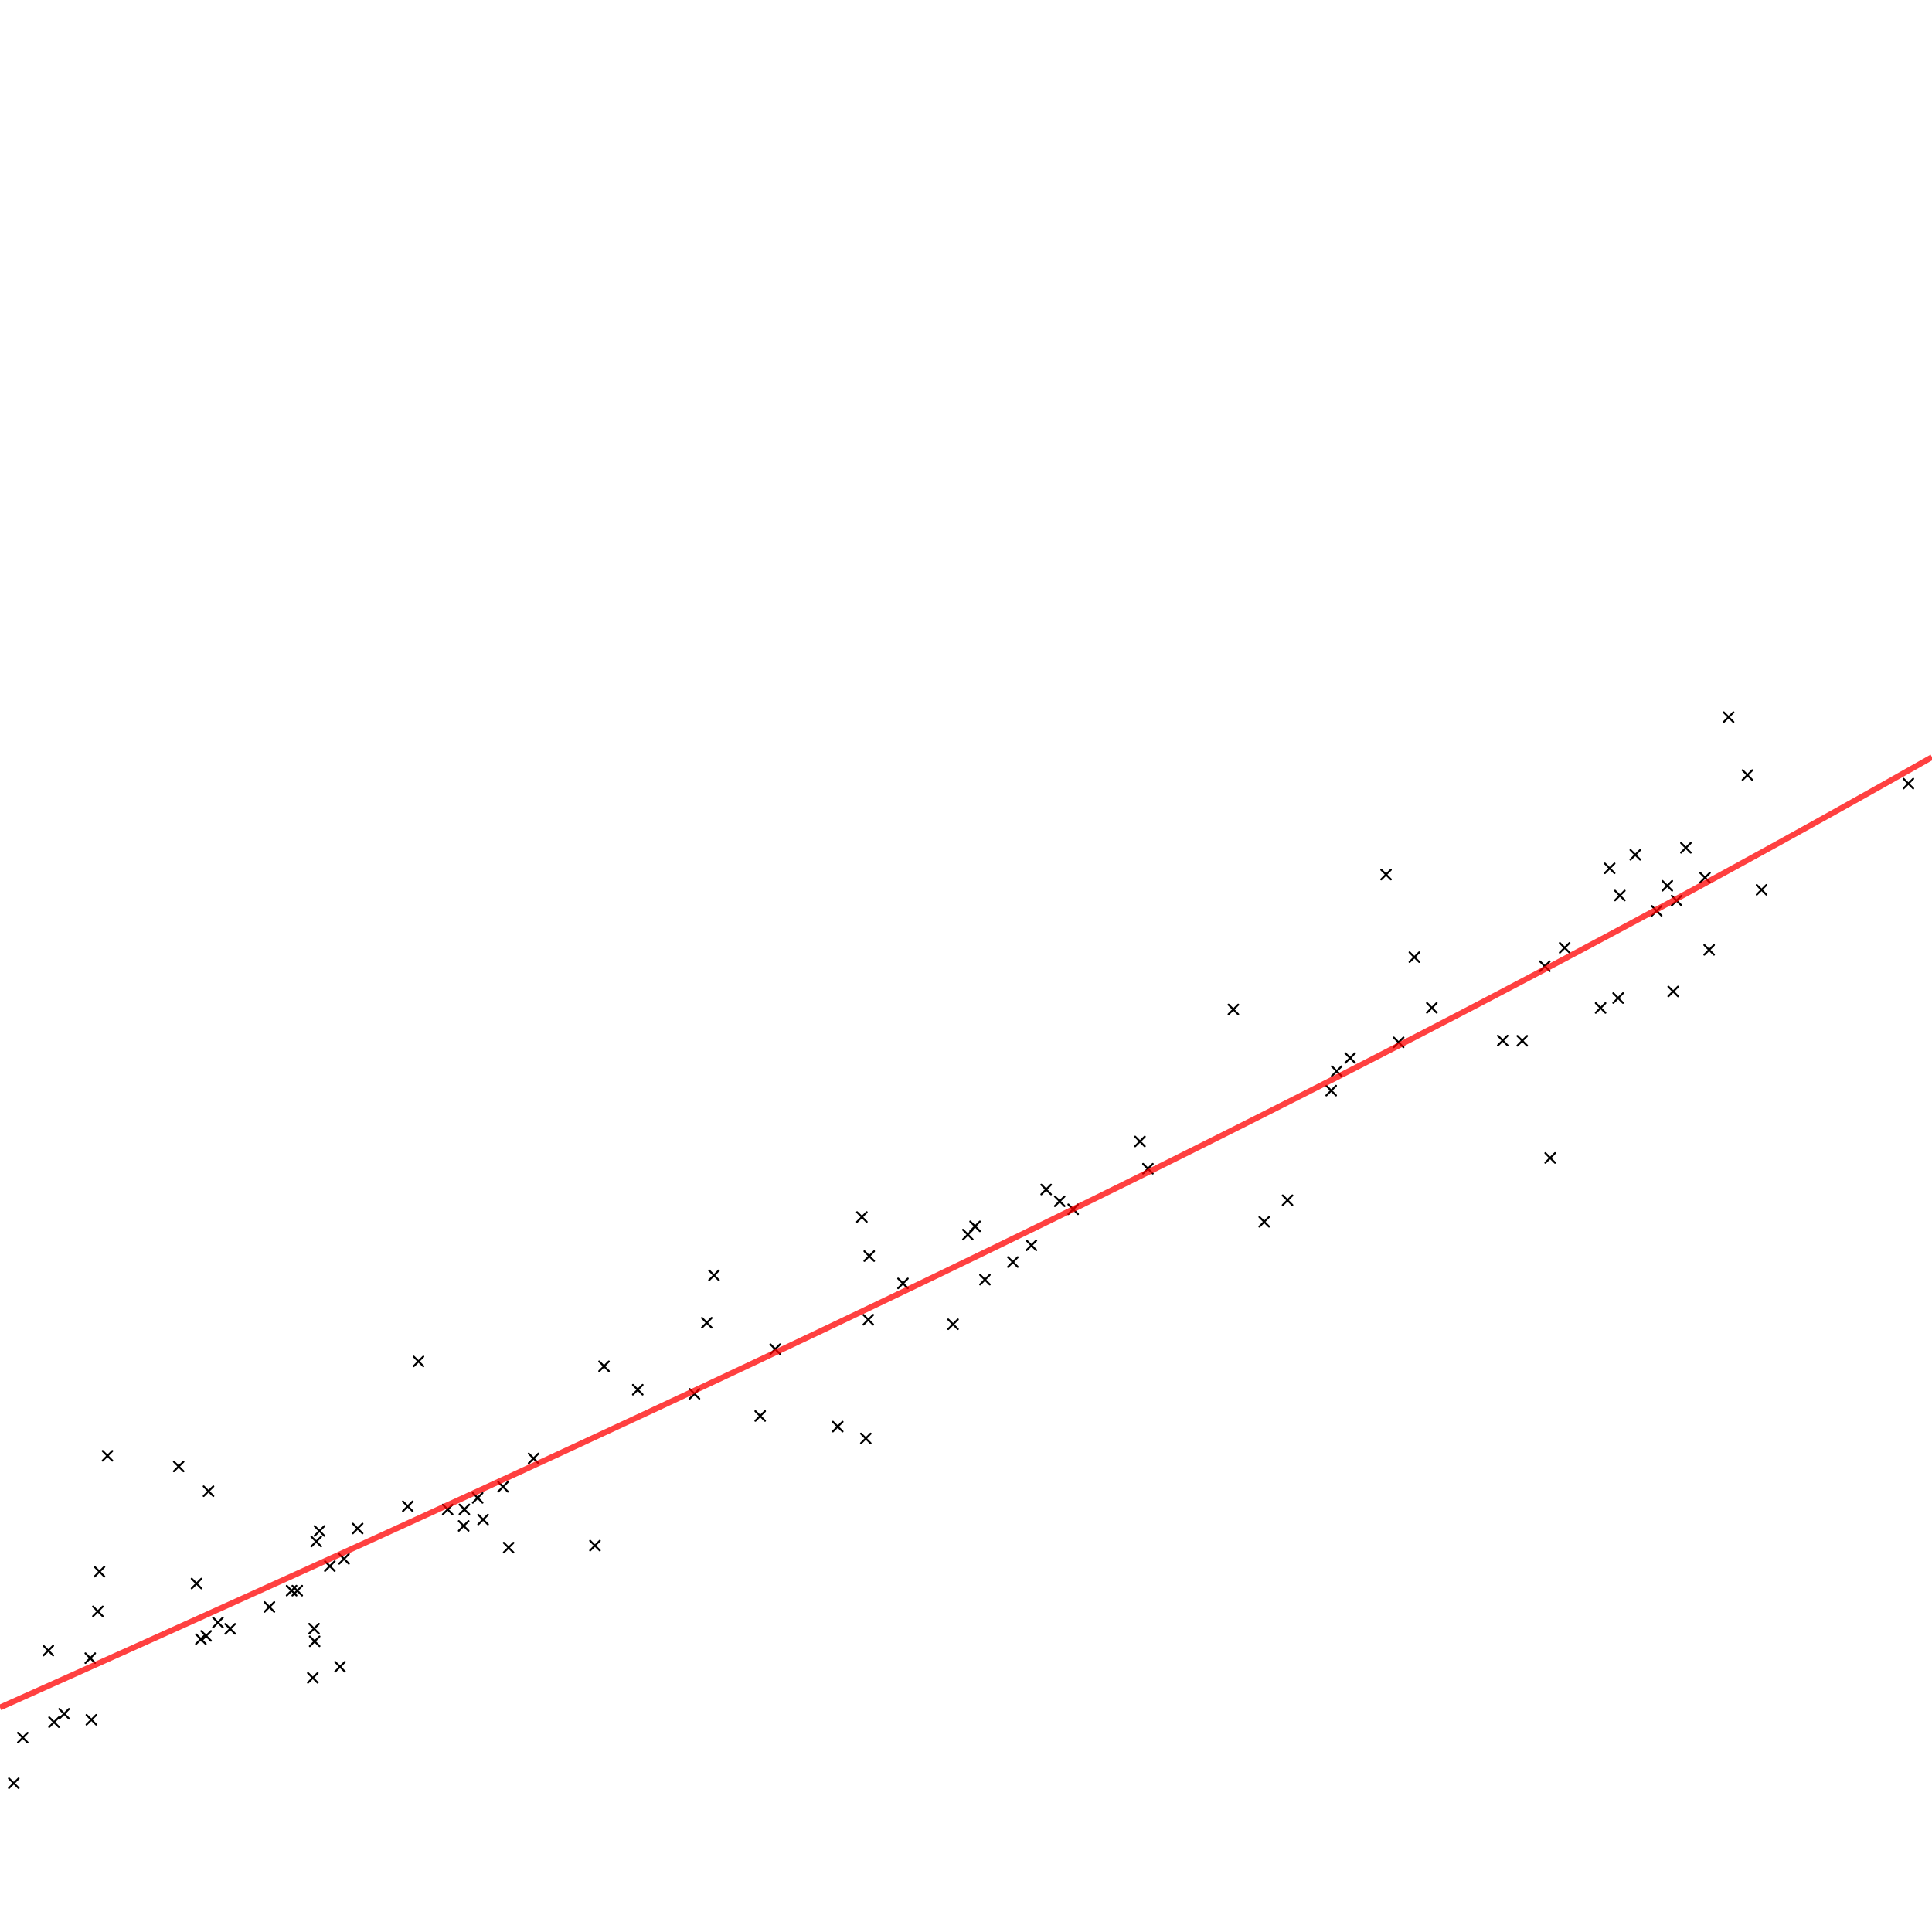
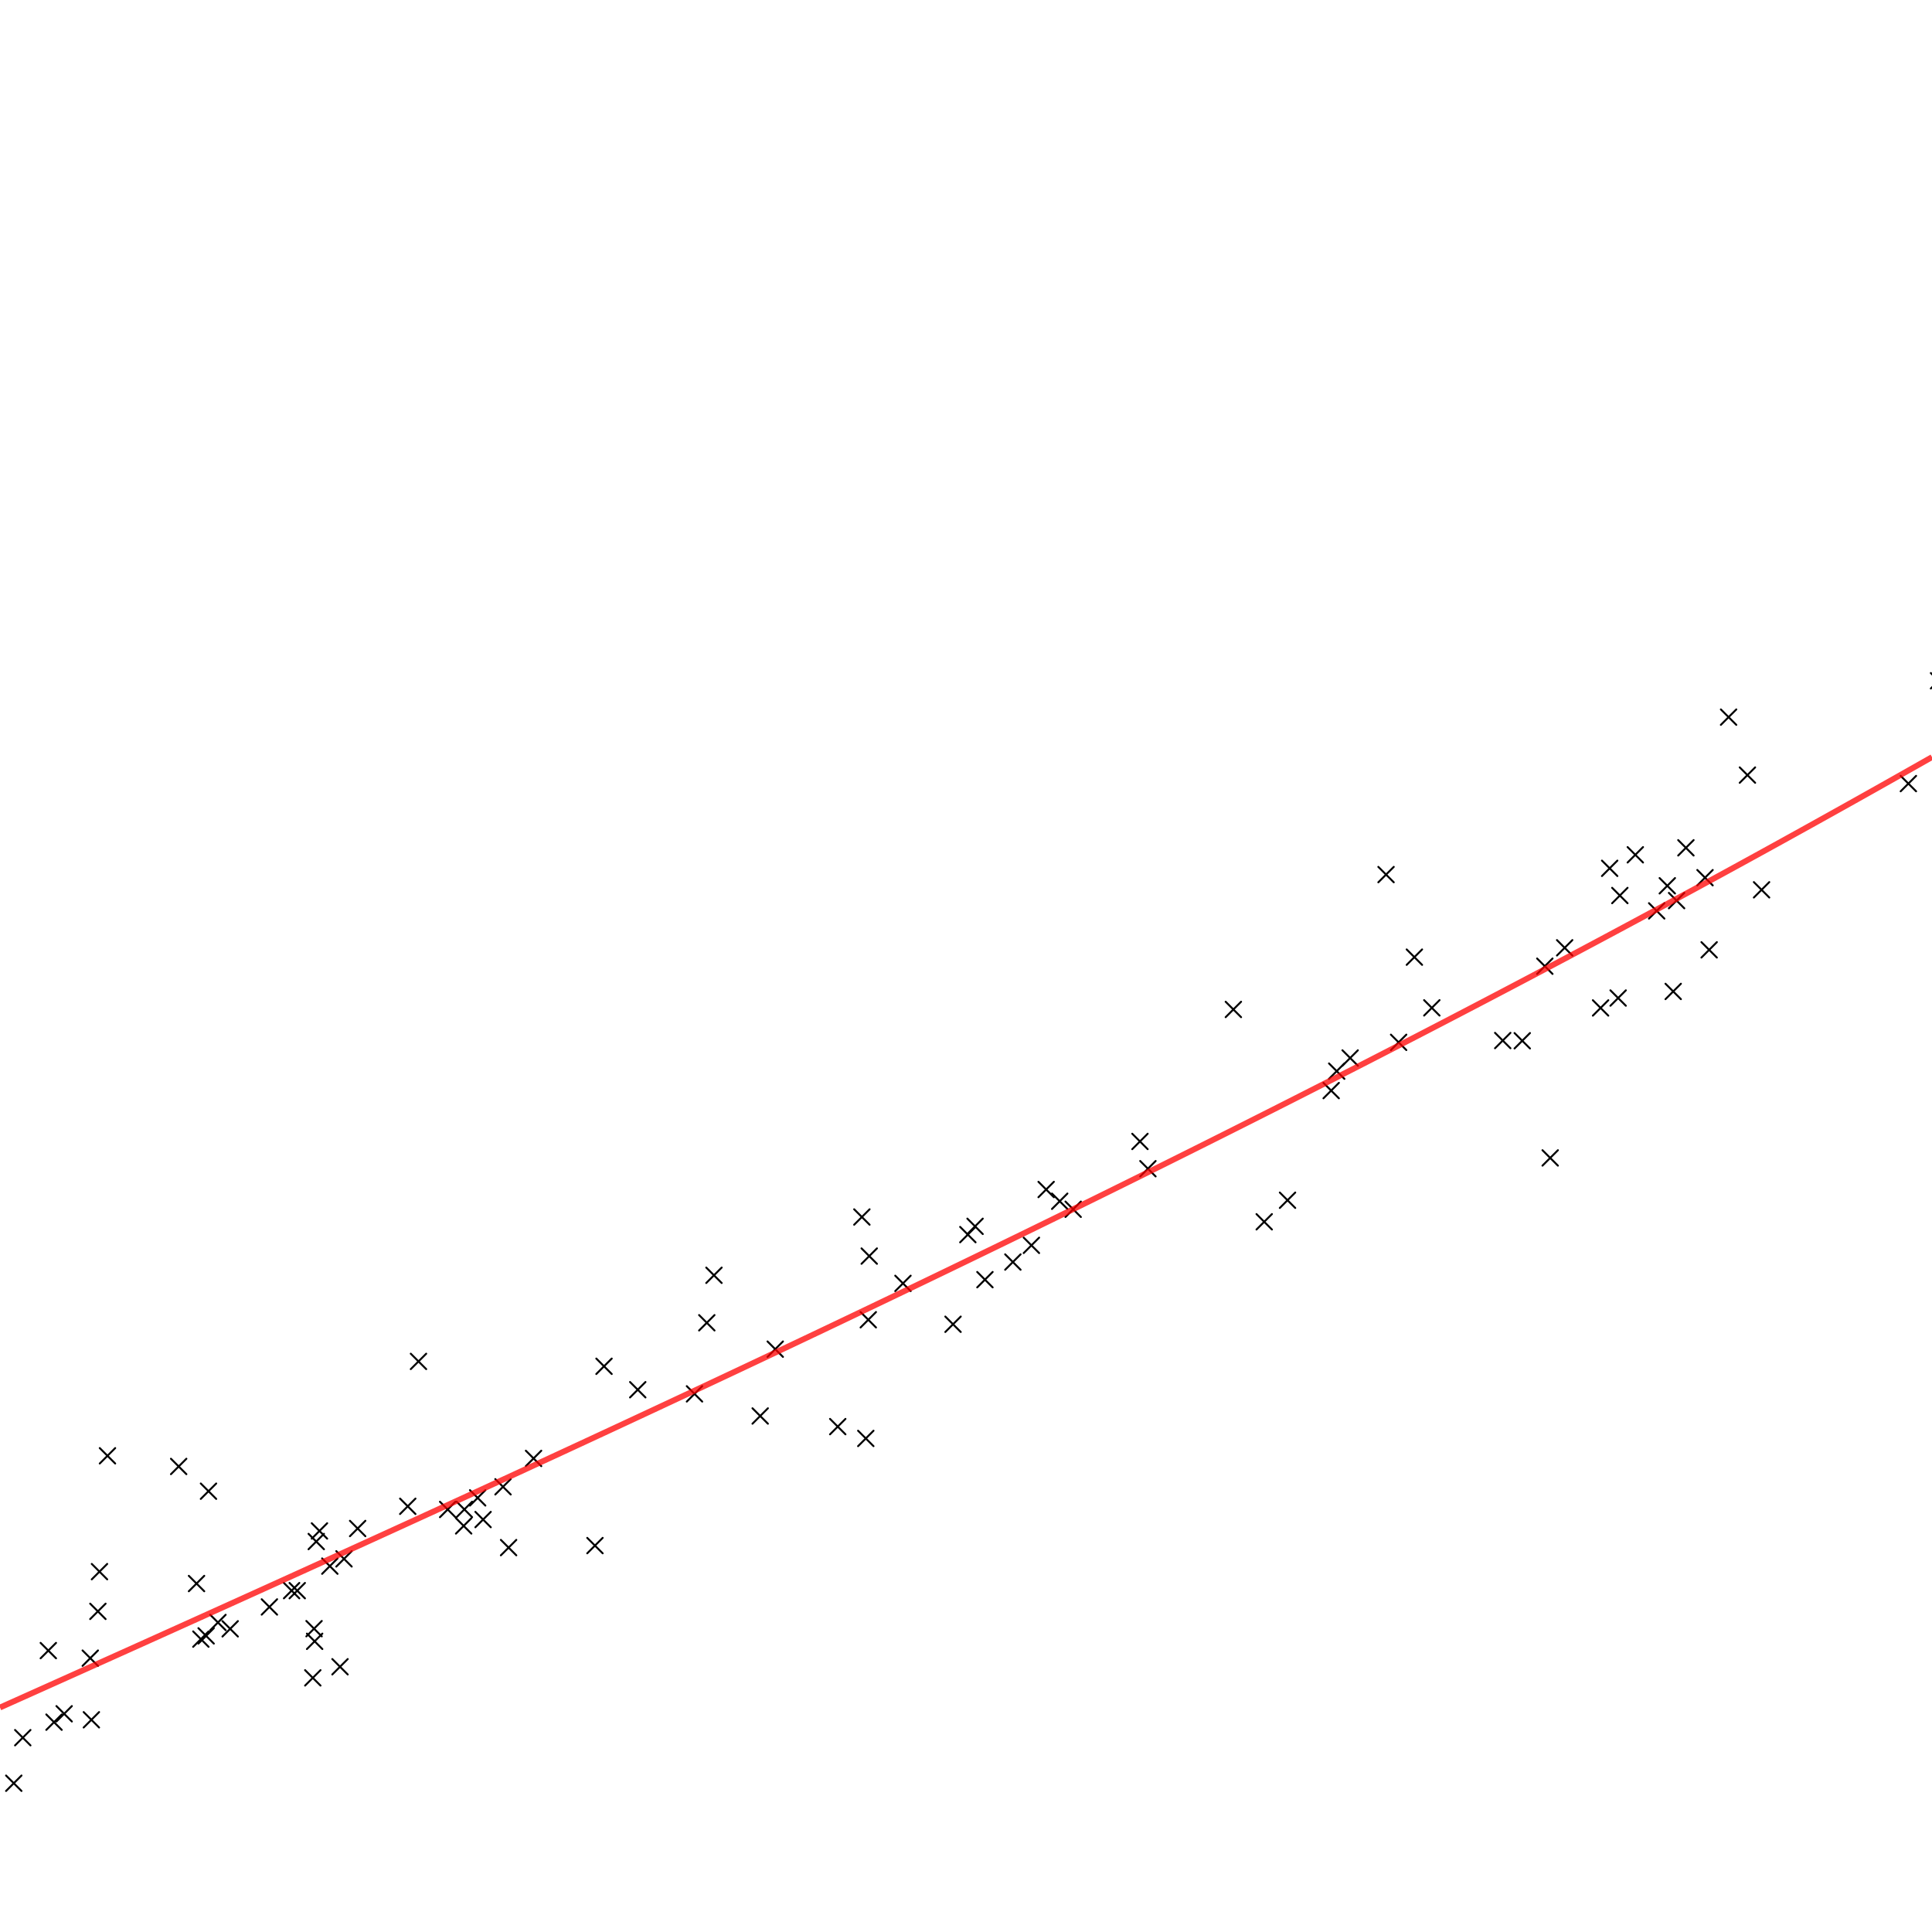
<svg xmlns="http://www.w3.org/2000/svg" xmlns:xlink="http://www.w3.org/1999/xlink" width="1000" height="1000" version="1.1">
  <defs>
-     <path id="datapoint" style="fill:none;stroke:#000000;stroke-width:1px;stroke-linecap:round;stroke-linejoin:round;stroke-opacity:1" d="M -2.5 -2.5 L 2.5 2.5 M -2.5 2.5 L 2.5 -2.5" />
+     <path id="datapoint" fill="none" stroke="#000000" stroke-width="1px" stroke-linecap="round" stroke-opacity="1" d="M -4 -4 L 4 4 M -4 4 L 4 -4" />
  </defs>
  <g transform="translate(0,1000) scale(1,-1)">
    <g id="data">
      <use xlink:href="#datapoint" transform="translate(777.8119,461.4216)" />
      <use xlink:href="#datapoint" transform="translate(857.4937,528.5327)" />
      <use xlink:href="#datapoint" transform="translate(239.9873,210.2011)" />
      <use xlink:href="#datapoint" transform="translate(27.96155,108.6107)" />
      <use xlink:href="#datapoint" transform="translate(833.161,550.5609)" />
      <use xlink:href="#datapoint" transform="translate(987.7731,594.4179)" />
      <use xlink:href="#datapoint" transform="translate(493.2874,314.5639)" />
      <use xlink:href="#datapoint" transform="translate(231.7129,218.7009)" />
      <use xlink:href="#datapoint" transform="translate(911.7837,539.4344)" />
      <use xlink:href="#datapoint" transform="translate(263.2468,198.9638)" />
      <use xlink:href="#datapoint" transform="translate(698.8307,452.3848)" />
      <use xlink:href="#datapoint" transform="translate(47.29549,109.8385)" />
      <use xlink:href="#datapoint" transform="translate(276.1685,245.1287)" />
      <use xlink:href="#datapoint" transform="translate(101.7241,180.3647)" />
      <use xlink:href="#datapoint" transform="translate(55.62585,246.4864)" />
      <use xlink:href="#datapoint" transform="translate(802.3764,400.6587)" />
      <use xlink:href="#datapoint" transform="translate(330.1005,280.6813)" />
      <use xlink:href="#datapoint" transform="translate(185.117,208.8522)" />
      <use xlink:href="#datapoint" transform="translate(178.0594,193.1343)" />
      <use xlink:href="#datapoint" transform="translate(590.0413,409.1914)" />
      <use xlink:href="#datapoint" transform="translate(-32.59394,118.8067)" />
      <use xlink:href="#datapoint" transform="translate(1007.308,579.5012)" />
      <use xlink:href="#datapoint" transform="translate(449.9149,349.8498)" />
      <use xlink:href="#datapoint" transform="translate(654.3546,367.6011)" />
      <use xlink:href="#datapoint" transform="translate(689.0138,435.5123)" />
      <use xlink:href="#datapoint" transform="translate(170.7211,189.3771)" />
      <use xlink:href="#datapoint" transform="translate(904.4678,598.8192)" />
      <use xlink:href="#datapoint" transform="translate(666.4226,378.7582)" />
      <use xlink:href="#datapoint" transform="translate(541.4879,384.3172)" />
      <use xlink:href="#datapoint" transform="translate(103.9665,151.5978)" />
      <use xlink:href="#datapoint" transform="translate(433.6131,261.5909)" />
      <use xlink:href="#datapoint" transform="translate(882.514,545.7131)" />
      <use xlink:href="#datapoint" transform="translate(393.4736,267.088)" />
      <use xlink:href="#datapoint" transform="translate(894.7139,628.8121)" />
      <use xlink:href="#datapoint" transform="translate(359.4706,278.5378)" />
      <use xlink:href="#datapoint" transform="translate(211.0512,220.345)" />
      <use xlink:href="#datapoint" transform="translate(1010.278,595.0776)" />
      <use xlink:href="#datapoint" transform="translate(594.1573,395.076)" />
      <use xlink:href="#datapoint" transform="translate(548.5002,378.2355)" />
      <use xlink:href="#datapoint" transform="translate(163.6888,202.1031)" />
      <use xlink:href="#datapoint" transform="translate(509.7997,337.6472)" />
      <use xlink:href="#datapoint" transform="translate(717.4179,547.3169)" />
      <use xlink:href="#datapoint" transform="translate(307.9479,200.0047)" />
      <use xlink:href="#datapoint" transform="translate(846.4345,557.5561)" />
      <use xlink:href="#datapoint" transform="translate(1003.386,647.6328)" />
      <use xlink:href="#datapoint" transform="translate(7.129835,76.9963)" />
      <use xlink:href="#datapoint" transform="translate(312.6411,292.8152)" />
      <use xlink:href="#datapoint" transform="translate(112.8077,160.204)" />
      <use xlink:href="#datapoint" transform="translate(524.2591,346.7706)" />
      <use xlink:href="#datapoint" transform="translate(247.2367,224.703)" />
      <use xlink:href="#datapoint" transform="translate(446.1064,370.0829)" />
      <use xlink:href="#datapoint" transform="translate(139.4438,168.2475)" />
      <use xlink:href="#datapoint" transform="translate(732.0843,504.5831)" />
      <use xlink:href="#datapoint" transform="translate(741.1082,478.3429)" />
      <use xlink:href="#datapoint" transform="translate(106.6886,153.2722)" />
      <use xlink:href="#datapoint" transform="translate(33.20086,112.9473)" />
      <use xlink:href="#datapoint" transform="translate(467.374,335.7253)" />
      <use xlink:href="#datapoint" transform="translate(401.2605,301.6758)" />
      <use xlink:href="#datapoint" transform="translate(153.8512,176.6812)" />
      <use xlink:href="#datapoint" transform="translate(369.5473,339.917)" />
      <use xlink:href="#datapoint" transform="translate(449.4237,316.8989)" />
      <use xlink:href="#datapoint" transform="translate(799.5978,499.8901)" />
      <use xlink:href="#datapoint" transform="translate(260.3555,230.4442)" />
      <use xlink:href="#datapoint" transform="translate(162.553,157.0054)" />
      <use xlink:href="#datapoint" transform="translate(50.66513,165.9635)" />
      <use xlink:href="#datapoint" transform="translate(175.9888,137.2887)" />
      <use xlink:href="#datapoint" transform="translate(150.9367,176.693)" />
      <use xlink:href="#datapoint" transform="translate(809.868,509.4235)" />
      <use xlink:href="#datapoint" transform="translate(867.8018,533.8508)" />
      <use xlink:href="#datapoint" transform="translate(161.9029,131.5431)" />
      <use xlink:href="#datapoint" transform="translate(872.6219,561.175)" />
      <use xlink:href="#datapoint" transform="translate(46.71892,141.7401)" />
      <use xlink:href="#datapoint" transform="translate(838.4269,536.478)" />
      <use xlink:href="#datapoint" transform="translate(500.9568,360.9722)" />
      <use xlink:href="#datapoint" transform="translate(837.5443,483.4184)" />
      <use xlink:href="#datapoint" transform="translate(162.8582,150.4544)" />
      <use xlink:href="#datapoint" transform="translate(691.8764,445.5795)" />
      <use xlink:href="#datapoint" transform="translate(866.0474,486.8301)" />
      <use xlink:href="#datapoint" transform="translate(165.3513,207.5877)" />
      <use xlink:href="#datapoint" transform="translate(638.3906,477.51)" />
      <use xlink:href="#datapoint" transform="translate(723.9218,460.4842)" />
      <use xlink:href="#datapoint" transform="translate(504.691,365.2557)" />
      <use xlink:href="#datapoint" transform="translate(92.48201,240.9653)" />
      <use xlink:href="#datapoint" transform="translate(787.9147,461.3065)" />
      <use xlink:href="#datapoint" transform="translate(-28.99831,38.98213)" />
      <use xlink:href="#datapoint" transform="translate(828.4615,478.2934)" />
      <use xlink:href="#datapoint" transform="translate(555.4708,374.0843)" />
      <use xlink:href="#datapoint" transform="translate(862.9905,541.5234)" />
      <use xlink:href="#datapoint" transform="translate(533.8587,355.4114)" />
      <use xlink:href="#datapoint" transform="translate(240.363,218.7327)" />
      <use xlink:href="#datapoint" transform="translate(51.49068,186.5236)" />
      <use xlink:href="#datapoint" transform="translate(107.9171,228.1576)" />
      <use xlink:href="#datapoint" transform="translate(448.1354,255.468)" />
      <use xlink:href="#datapoint" transform="translate(119.136,156.9261)" />
      <use xlink:href="#datapoint" transform="translate(365.8407,315.3364)" />
      <use xlink:href="#datapoint" transform="translate(250.0417,213.4844)" />
      <use xlink:href="#datapoint" transform="translate(884.6516,508.3575)" />
      <use xlink:href="#datapoint" transform="translate(216.6088,295.3368)" />
      <use xlink:href="#datapoint" transform="translate(25.0112,145.6582)" />
      <use xlink:href="#datapoint" transform="translate(11.78392,100.5807)" />
    </g>
-     <path id="trend" style="opacity:0.75;fill:none;stroke:#ff0000;stroke-width:3;stroke-linecap:butt;stroke-linejoin:miter;stroke-opacity:1" d="M 0.0,116.191 L        1.0,116.639        2.0,117.086        3.0,117.534        4.0,117.982        5.0,118.43        6.0,118.879        7.0,119.327        8.0,119.775        9.0,120.223        10.0,120.671        11.0,121.119        12.0,121.567        13.0,122.016        14.0,122.464        15.0,122.912        16.0,123.36        17.0,123.809        18.0,124.257        19.0,124.705        20.0,125.154        21.0,125.602        22.0,126.051        23.0,126.499        24.0,126.948        25.0,127.396        26.0,127.845        27.0,128.293        28.0,128.742        29.0,129.191        30.0,129.639        31.0,130.088        32.0,130.537        33.0,130.986        34.0,131.434        35.0,131.883        36.0,132.332        37.0,132.781        38.0,133.23        39.0,133.679        40.0,134.128        41.0,134.577        42.0,135.026        43.0,135.475        44.0,135.924        45.0,136.373        46.0,136.822        47.0,137.272        48.0,137.721        49.0,138.17        50.0,138.619        51.0,139.069        52.0,139.518        53.0,139.967        54.0,140.417        55.0,140.866        56.0,141.316        57.0,141.765        58.0,142.215        59.0,142.665        60.0,143.114        61.0,143.564        62.0,144.014        63.0,144.463        64.0,144.913        65.0,145.363        66.0,145.813        67.0,146.263        68.0,146.713        69.0,147.162        70.0,147.612        71.0,148.063        72.0,148.513        73.0,148.963        74.0,149.413        75.0,149.863        76.0,150.313        77.0,150.763        78.0,151.214        79.0,151.664        80.0,152.114        81.0,152.565        82.0,153.015        83.0,153.466        84.0,153.916        85.0,154.367        86.0,154.818        87.0,155.268        88.0,155.719        89.0,156.17        90.0,156.62        91.0,157.071        92.0,157.522        93.0,157.973        94.0,158.424        95.0,158.875        96.0,159.326        97.0,159.777        98.0,160.228        99.0,160.679        100.0,161.13        101.0,161.581        102.0,162.033        103.0,162.484        104.0,162.935        105.0,163.387        106.0,163.838        107.0,164.29        108.0,164.741        109.0,165.193        110.0,165.644        111.0,166.096        112.0,166.548        113.0,167        114.0,167.451        115.0,167.903        116.0,168.355        117.0,168.807        118.0,169.259        119.0,169.711        120.0,170.163        121.0,170.615        122.0,171.067        123.0,171.52        124.0,171.972        125.0,172.424        126.0,172.876        127.0,173.329        128.0,173.781        129.0,174.234        130.0,174.686        131.0,175.139        132.0,175.592        133.0,176.044        134.0,176.497        135.0,176.95        136.0,177.403        137.0,177.856        138.0,178.308        139.0,178.761        140.0,179.215        141.0,179.668        142.0,180.121        143.0,180.574        144.0,181.027        145.0,181.48        146.0,181.934        147.0,182.387        148.0,182.841        149.0,183.294        150.0,183.748        151.0,184.201        152.0,184.655        153.0,185.109        154.0,185.562        155.0,186.016        156.0,186.47        157.0,186.924        158.0,187.378        159.0,187.832        160.0,188.286        161.0,188.74        162.0,189.194        163.0,189.649        164.0,190.103        165.0,190.557        166.0,191.012        167.0,191.466        168.0,191.921        169.0,192.375        170.0,192.83        171.0,193.285        172.0,193.739        173.0,194.194        174.0,194.649        175.0,195.104        176.0,195.559        177.0,196.014        178.0,196.469        179.0,196.924        180.0,197.379        181.0,197.835        182.0,198.29        183.0,198.745        184.0,199.201        185.0,199.656        186.0,200.112        187.0,200.567        188.0,201.023        189.0,201.479        190.0,201.935        191.0,202.391        192.0,202.846        193.0,203.302        194.0,203.758        195.0,204.215        196.0,204.671        197.0,205.127        198.0,205.583        199.0,206.04        200.0,206.496        201.0,206.952        202.0,207.409        203.0,207.866        204.0,208.322        205.0,208.779        206.0,209.236        207.0,209.693        208.0,210.149        209.0,210.606        210.0,211.063        211.0,211.521        212.0,211.978        213.0,212.435        214.0,212.892        215.0,213.35        216.0,213.807        217.0,214.264        218.0,214.722        219.0,215.18        220.0,215.637        221.0,216.095        222.0,216.553        223.0,217.011        224.0,217.469        225.0,217.927        226.0,218.385        227.0,218.843        228.0,219.301        229.0,219.759        230.0,220.218        231.0,220.676        232.0,221.135        233.0,221.593        234.0,222.052        235.0,222.511        236.0,222.969        237.0,223.428        238.0,223.887        239.0,224.346        240.0,224.805        241.0,225.264        242.0,225.723        243.0,226.183        244.0,226.642        245.0,227.101        246.0,227.561        247.0,228.02        248.0,228.48        249.0,228.94        250.0,229.399        251.0,229.859        252.0,230.319        253.0,230.779        254.0,231.239        255.0,231.699        256.0,232.159        257.0,232.62        258.0,233.08        259.0,233.54        260.0,234.001        261.0,234.461        262.0,234.922        263.0,235.383        264.0,235.843        265.0,236.304        266.0,236.765        267.0,237.226        268.0,237.687        269.0,238.148        270.0,238.61        271.0,239.071        272.0,239.532        273.0,239.994        274.0,240.455        275.0,240.917        276.0,241.379        277.0,241.84        278.0,242.302        279.0,242.764        280.0,243.226        281.0,243.688        282.0,244.15        283.0,244.612        284.0,245.075        285.0,245.537        286.0,246        287.0,246.462        288.0,246.925        289.0,247.387        290.0,247.85        291.0,248.313        292.0,248.776        293.0,249.239        294.0,249.702        295.0,250.165        296.0,250.628        297.0,251.092        298.0,251.555        299.0,252.019        300.0,252.482        301.0,252.946        302.0,253.41        303.0,253.873        304.0,254.337        305.0,254.801        306.0,255.265        307.0,255.73        308.0,256.194        309.0,256.658        310.0,257.123        311.0,257.587        312.0,258.052        313.0,258.516        314.0,258.981        315.0,259.446        316.0,259.911        317.0,260.376        318.0,260.841        319.0,261.306        320.0,261.771        321.0,262.236        322.0,262.702        323.0,263.167        324.0,263.633        325.0,264.099        326.0,264.564        327.0,265.03        328.0,265.496        329.0,265.962        330.0,266.428        331.0,266.895        332.0,267.361        333.0,267.827        334.0,268.294        335.0,268.76        336.0,269.227        337.0,269.694        338.0,270.16        339.0,270.627        340.0,271.094        341.0,271.561        342.0,272.028        343.0,272.496        344.0,272.963        345.0,273.43        346.0,273.898        347.0,274.366        348.0,274.833        349.0,275.301        350.0,275.769        351.0,276.237        352.0,276.705        353.0,277.173        354.0,277.642        355.0,278.11        356.0,278.578        357.0,279.047        358.0,279.515        359.0,279.984        360.0,280.453        361.0,280.922        362.0,281.391        363.0,281.86        364.0,282.329        365.0,282.798        366.0,283.268        367.0,283.737        368.0,284.207        369.0,284.677        370.0,285.146        371.0,285.616        372.0,286.086        373.0,286.556        374.0,287.026        375.0,287.496        376.0,287.967        377.0,288.437        378.0,288.908        379.0,289.378        380.0,289.849        381.0,290.32        382.0,290.791        383.0,291.262        384.0,291.733        385.0,292.204        386.0,292.675        387.0,293.147        388.0,293.618        389.0,294.09        390.0,294.562        391.0,295.033        392.0,295.505        393.0,295.977        394.0,296.449        395.0,296.921        396.0,297.394        397.0,297.866        398.0,298.339        399.0,298.811        400.0,299.284        401.0,299.757        402.0,300.23        403.0,300.703        404.0,301.176        405.0,301.649        406.0,302.122        407.0,302.596        408.0,303.069        409.0,303.543        410.0,304.016        411.0,304.49        412.0,304.964        413.0,305.438        414.0,305.912        415.0,306.387        416.0,306.861        417.0,307.335        418.0,307.81        419.0,308.285        420.0,308.759        421.0,309.234        422.0,309.709        423.0,310.184        424.0,310.659        425.0,311.135        426.0,311.61        427.0,312.085        428.0,312.561        429.0,313.037        430.0,313.513        431.0,313.988        432.0,314.464        433.0,314.941        434.0,315.417        435.0,315.893        436.0,316.37        437.0,316.846        438.0,317.323        439.0,317.8        440.0,318.277        441.0,318.754        442.0,319.231        443.0,319.708        444.0,320.185        445.0,320.663        446.0,321.14        447.0,321.618        448.0,322.096        449.0,322.573        450.0,323.051        451.0,323.529        452.0,324.008        453.0,324.486        454.0,324.964        455.0,325.443        456.0,325.922        457.0,326.4        458.0,326.879        459.0,327.358        460.0,327.837        461.0,328.316        462.0,328.796        463.0,329.275        464.0,329.755        465.0,330.234        466.0,330.714        467.0,331.194        468.0,331.674        469.0,332.154        470.0,332.634        471.0,333.115        472.0,333.595        473.0,334.076        474.0,334.557        475.0,335.037        476.0,335.518        477.0,335.999        478.0,336.48        479.0,336.962        480.0,337.443        481.0,337.925        482.0,338.406        483.0,338.888        484.0,339.37        485.0,339.852        486.0,340.334        487.0,340.816        488.0,341.298        489.0,341.781        490.0,342.263        491.0,342.746        492.0,343.229        493.0,343.712        494.0,344.195        495.0,344.678        496.0,345.161        497.0,345.645        498.0,346.128        499.0,346.612        500.0,347.096        501.0,347.579        502.0,348.063        503.0,348.548        504.0,349.032        505.0,349.516        506.0,350.001        507.0,350.485        508.0,350.97        509.0,351.455        510.0,351.94        511.0,352.425        512.0,352.91        513.0,353.395        514.0,353.881        515.0,354.366        516.0,354.852        517.0,355.338        518.0,355.824        519.0,356.31        520.0,356.796        521.0,357.283        522.0,357.769        523.0,358.256        524.0,358.742        525.0,359.229        526.0,359.716        527.0,360.203        528.0,360.69        529.0,361.178        530.0,361.665        531.0,362.153        532.0,362.64        533.0,363.128        534.0,363.616        535.0,364.104        536.0,364.593        537.0,365.081        538.0,365.569        539.0,366.058        540.0,366.547        541.0,367.036        542.0,367.524        543.0,368.014        544.0,368.503        545.0,368.992        546.0,369.482        547.0,369.971        548.0,370.461        549.0,370.951        550.0,371.441        551.0,371.931        552.0,372.421        553.0,372.912        554.0,373.402        555.0,373.893        556.0,374.384        557.0,374.875        558.0,375.366        559.0,375.857        560.0,376.348        561.0,376.84        562.0,377.331        563.0,377.823        564.0,378.315        565.0,378.807        566.0,379.299        567.0,379.791        568.0,380.284        569.0,380.776        570.0,381.269        571.0,381.762        572.0,382.255        573.0,382.748        574.0,383.241        575.0,383.734        576.0,384.228        577.0,384.721        578.0,385.215        579.0,385.709        580.0,386.203        581.0,386.697        582.0,387.191        583.0,387.686        584.0,388.18        585.0,388.675        586.0,389.17        587.0,389.665        588.0,390.16        589.0,390.655        590.0,391.151        591.0,391.646        592.0,392.142        593.0,392.637        594.0,393.133        595.0,393.629        596.0,394.126        597.0,394.622        598.0,395.119        599.0,395.615        600.0,396.112        601.0,396.609        602.0,397.106        603.0,397.603        604.0,398.1        605.0,398.598        606.0,399.095        607.0,399.593        608.0,400.091        609.0,400.589        610.0,401.087        611.0,401.586        612.0,402.084        613.0,402.583        614.0,403.081        615.0,403.58        616.0,404.079        617.0,404.578        618.0,405.078        619.0,405.577        620.0,406.077        621.0,406.577        622.0,407.076        623.0,407.577        624.0,408.077        625.0,408.577        626.0,409.077        627.0,409.578        628.0,410.079        629.0,410.58        630.0,411.081        631.0,411.582        632.0,412.083        633.0,412.585        634.0,413.086        635.0,413.588        636.0,414.09        637.0,414.592        638.0,415.094        639.0,415.597        640.0,416.099        641.0,416.602        642.0,417.105        643.0,417.608        644.0,418.111        645.0,418.614        646.0,419.118        647.0,419.621        648.0,420.125        649.0,420.629        650.0,421.133        651.0,421.637        652.0,422.141        653.0,422.646        654.0,423.15        655.0,423.655        656.0,424.16        657.0,424.665        658.0,425.17        659.0,425.675        660.0,426.181        661.0,426.687        662.0,427.192        663.0,427.698        664.0,428.204        665.0,428.711        666.0,429.217        667.0,429.724        668.0,430.23        669.0,430.737        670.0,431.244        671.0,431.751        672.0,432.259        673.0,432.766        674.0,433.274        675.0,433.782        676.0,434.29        677.0,434.798        678.0,435.306        679.0,435.815        680.0,436.323        681.0,436.832        682.0,437.341        683.0,437.85        684.0,438.359        685.0,438.868        686.0,439.378        687.0,439.887        688.0,440.397        689.0,440.907        690.0,441.417        691.0,441.928        692.0,442.438        693.0,442.949        694.0,443.46        695.0,443.97        696.0,444.482        697.0,444.993        698.0,445.504        699.0,446.016        700.0,446.527        701.0,447.039        702.0,447.551        703.0,448.064        704.0,448.576        705.0,449.089        706.0,449.601        707.0,450.114        708.0,450.627        709.0,451.14        710.0,451.654        711.0,452.167        712.0,452.681        713.0,453.194        714.0,453.708        715.0,454.223        716.0,454.737        717.0,455.251        718.0,455.766        719.0,456.281        720.0,456.796        721.0,457.311        722.0,457.826        723.0,458.341        724.0,458.857        725.0,459.373        726.0,459.889        727.0,460.405        728.0,460.921        729.0,461.438        730.0,461.954        731.0,462.471        732.0,462.988        733.0,463.505        734.0,464.022        735.0,464.54        736.0,465.057        737.0,465.575        738.0,466.093        739.0,466.611        740.0,467.129        741.0,467.648        742.0,468.166        743.0,468.685        744.0,469.204        745.0,469.723        746.0,470.242        747.0,470.762        748.0,471.281        749.0,471.801        750.0,472.321        751.0,472.841        752.0,473.361        753.0,473.882        754.0,474.402        755.0,474.923        756.0,475.444        757.0,475.965        758.0,476.486        759.0,477.008        760.0,477.529        761.0,478.051        762.0,478.573        763.0,479.095        764.0,479.618        765.0,480.14        766.0,480.663        767.0,481.186        768.0,481.709        769.0,482.232        770.0,482.755        771.0,483.279        772.0,483.802        773.0,484.326        774.0,484.85        775.0,485.375        776.0,485.899        777.0,486.424        778.0,486.948        779.0,487.473        780.0,487.998        781.0,488.524        782.0,489.049        783.0,489.575        784.0,490.1        785.0,490.626        786.0,491.152        787.0,491.679        788.0,492.205        789.0,492.732        790.0,493.259        791.0,493.786        792.0,494.313        793.0,494.84        794.0,495.368        795.0,495.896        796.0,496.424        797.0,496.952        798.0,497.48        799.0,498.008        800.0,498.537        801.0,499.066        802.0,499.595        803.0,500.124        804.0,500.653        805.0,501.183        806.0,501.713        807.0,502.242        808.0,502.773        809.0,503.303        810.0,503.833        811.0,504.364        812.0,504.895        813.0,505.426        814.0,505.957        815.0,506.488        816.0,507.02        817.0,507.551        818.0,508.083        819.0,508.615        820.0,509.147        821.0,509.68        822.0,510.212        823.0,510.745        824.0,511.278        825.0,511.811        826.0,512.345        827.0,512.878        828.0,513.412        829.0,513.946        830.0,514.48        831.0,515.014        832.0,515.549        833.0,516.083        834.0,516.618        835.0,517.153        836.0,517.688        837.0,518.224        838.0,518.759        839.0,519.295        840.0,519.831        841.0,520.367        842.0,520.903        843.0,521.44        844.0,521.976        845.0,522.513        846.0,523.05        847.0,523.588        848.0,524.125        849.0,524.663        850.0,525.2        851.0,525.738        852.0,526.277        853.0,526.815        854.0,527.354        855.0,527.892        856.0,528.431        857.0,528.97        858.0,529.51        859.0,530.049        860.0,530.589        861.0,531.129        862.0,531.669        863.0,532.209        864.0,532.75        865.0,533.29        866.0,533.831        867.0,534.372        868.0,534.913        869.0,535.455        870.0,535.996        871.0,536.538        872.0,537.08        873.0,537.622        874.0,538.165        875.0,538.707        876.0,539.25        877.0,539.793        878.0,540.336        879.0,540.88        880.0,541.423        881.0,541.967        882.0,542.511        883.0,543.055        884.0,543.599        885.0,544.144        886.0,544.689        887.0,545.233        888.0,545.779        889.0,546.324        890.0,546.869        891.0,547.415        892.0,547.961        893.0,548.507        894.0,549.053        895.0,549.6        896.0,550.147        897.0,550.693        898.0,551.24        899.0,551.788        900.0,552.335        901.0,552.883        902.0,553.431        903.0,553.979        904.0,554.527        905.0,555.076        906.0,555.624        907.0,556.173        908.0,556.722        909.0,557.271        910.0,557.821        911.0,558.371        912.0,558.92        913.0,559.471        914.0,560.021        915.0,560.571        916.0,561.122        917.0,561.673        918.0,562.224        919.0,562.775        920.0,563.327        921.0,563.878        922.0,564.43        923.0,564.982        924.0,565.535        925.0,566.087        926.0,566.64        927.0,567.193        928.0,567.746        929.0,568.299        930.0,568.853        931.0,569.406        932.0,569.96        933.0,570.514        934.0,571.069        935.0,571.623        936.0,572.178        937.0,572.733        938.0,573.288        939.0,573.843        940.0,574.399        941.0,574.955        942.0,575.511        943.0,576.067        944.0,576.623        945.0,577.18        946.0,577.737        947.0,578.294        948.0,578.851        949.0,579.408        950.0,579.966        951.0,580.524        952.0,581.082        953.0,581.64        954.0,582.198        955.0,582.757        956.0,583.316        957.0,583.875        958.0,584.434        959.0,584.994        960.0,585.554        961.0,586.114        962.0,586.674        963.0,587.234        964.0,587.795        965.0,588.355        966.0,588.916        967.0,589.478        968.0,590.039        969.0,590.601        970.0,591.162        971.0,591.724        972.0,592.287        973.0,592.849        974.0,593.412        975.0,593.975        976.0,594.538        977.0,595.101        978.0,595.665        979.0,596.228        980.0,596.792        981.0,597.357        982.0,597.921        983.0,598.486        984.0,599.05        985.0,599.615        986.0,600.181        987.0,600.746        988.0,601.312        989.0,601.878        990.0,602.444        991.0,603.01        992.0,603.577        993.0,604.143        994.0,604.71        995.0,605.277        996.0,605.845        997.0,606.413        998.0,606.98        999.0,607.548        1000.0,608.117        " />
+     <path id="trend" fill="none" stroke="#ff0000" stroke-width="3" stroke-linecap="butt" stroke-linejoin="miter" stroke-opacity="0.75" d="M 0.0,116.191 L        1.0,116.639        2.0,117.086        3.0,117.534        4.0,117.982        5.0,118.43        6.0,118.879        7.0,119.327        8.0,119.775        9.0,120.223        10.0,120.671        11.0,121.119        12.0,121.567        13.0,122.016        14.0,122.464        15.0,122.912        16.0,123.36        17.0,123.809        18.0,124.257        19.0,124.705        20.0,125.154        21.0,125.602        22.0,126.051        23.0,126.499        24.0,126.948        25.0,127.396        26.0,127.845        27.0,128.293        28.0,128.742        29.0,129.191        30.0,129.639        31.0,130.088        32.0,130.537        33.0,130.986        34.0,131.434        35.0,131.883        36.0,132.332        37.0,132.781        38.0,133.23        39.0,133.679        40.0,134.128        41.0,134.577        42.0,135.026        43.0,135.475        44.0,135.924        45.0,136.373        46.0,136.822        47.0,137.272        48.0,137.721        49.0,138.17        50.0,138.619        51.0,139.069        52.0,139.518        53.0,139.967        54.0,140.417        55.0,140.866        56.0,141.316        57.0,141.765        58.0,142.215        59.0,142.665        60.0,143.114        61.0,143.564        62.0,144.014        63.0,144.463        64.0,144.913        65.0,145.363        66.0,145.813        67.0,146.263        68.0,146.713        69.0,147.162        70.0,147.612        71.0,148.063        72.0,148.513        73.0,148.963        74.0,149.413        75.0,149.863        76.0,150.313        77.0,150.763        78.0,151.214        79.0,151.664        80.0,152.114        81.0,152.565        82.0,153.015        83.0,153.466        84.0,153.916        85.0,154.367        86.0,154.818        87.0,155.268        88.0,155.719        89.0,156.17        90.0,156.62        91.0,157.071        92.0,157.522        93.0,157.973        94.0,158.424        95.0,158.875        96.0,159.326        97.0,159.777        98.0,160.228        99.0,160.679        100.0,161.13        101.0,161.581        102.0,162.033        103.0,162.484        104.0,162.935        105.0,163.387        106.0,163.838        107.0,164.29        108.0,164.741        109.0,165.193        110.0,165.644        111.0,166.096        112.0,166.548        113.0,167        114.0,167.451        115.0,167.903        116.0,168.355        117.0,168.807        118.0,169.259        119.0,169.711        120.0,170.163        121.0,170.615        122.0,171.067        123.0,171.52        124.0,171.972        125.0,172.424        126.0,172.876        127.0,173.329        128.0,173.781        129.0,174.234        130.0,174.686        131.0,175.139        132.0,175.592        133.0,176.044        134.0,176.497        135.0,176.95        136.0,177.403        137.0,177.856        138.0,178.308        139.0,178.761        140.0,179.215        141.0,179.668        142.0,180.121        143.0,180.574        144.0,181.027        145.0,181.48        146.0,181.934        147.0,182.387        148.0,182.841        149.0,183.294        150.0,183.748        151.0,184.201        152.0,184.655        153.0,185.109        154.0,185.562        155.0,186.016        156.0,186.47        157.0,186.924        158.0,187.378        159.0,187.832        160.0,188.286        161.0,188.74        162.0,189.194        163.0,189.649        164.0,190.103        165.0,190.557        166.0,191.012        167.0,191.466        168.0,191.921        169.0,192.375        170.0,192.83        171.0,193.285        172.0,193.739        173.0,194.194        174.0,194.649        175.0,195.104        176.0,195.559        177.0,196.014        178.0,196.469        179.0,196.924        180.0,197.379        181.0,197.835        182.0,198.29        183.0,198.745        184.0,199.201        185.0,199.656        186.0,200.112        187.0,200.567        188.0,201.023        189.0,201.479        190.0,201.935        191.0,202.391        192.0,202.846        193.0,203.302        194.0,203.758        195.0,204.215        196.0,204.671        197.0,205.127        198.0,205.583        199.0,206.04        200.0,206.496        201.0,206.952        202.0,207.409        203.0,207.866        204.0,208.322        205.0,208.779        206.0,209.236        207.0,209.693        208.0,210.149        209.0,210.606        210.0,211.063        211.0,211.521        212.0,211.978        213.0,212.435        214.0,212.892        215.0,213.35        216.0,213.807        217.0,214.264        218.0,214.722        219.0,215.18        220.0,215.637        221.0,216.095        222.0,216.553        223.0,217.011        224.0,217.469        225.0,217.927        226.0,218.385        227.0,218.843        228.0,219.301        229.0,219.759        230.0,220.218        231.0,220.676        232.0,221.135        233.0,221.593        234.0,222.052        235.0,222.511        236.0,222.969        237.0,223.428        238.0,223.887        239.0,224.346        240.0,224.805        241.0,225.264        242.0,225.723        243.0,226.183        244.0,226.642        245.0,227.101        246.0,227.561        247.0,228.02        248.0,228.48        249.0,228.94        250.0,229.399        251.0,229.859        252.0,230.319        253.0,230.779        254.0,231.239        255.0,231.699        256.0,232.159        257.0,232.62        258.0,233.08        259.0,233.54        260.0,234.001        261.0,234.461        262.0,234.922        263.0,235.383        264.0,235.843        265.0,236.304        266.0,236.765        267.0,237.226        268.0,237.687        269.0,238.148        270.0,238.61        271.0,239.071        272.0,239.532        273.0,239.994        274.0,240.455        275.0,240.917        276.0,241.379        277.0,241.84        278.0,242.302        279.0,242.764        280.0,243.226        281.0,243.688        282.0,244.15        283.0,244.612        284.0,245.075        285.0,245.537        286.0,246        287.0,246.462        288.0,246.925        289.0,247.387        290.0,247.85        291.0,248.313        292.0,248.776        293.0,249.239        294.0,249.702        295.0,250.165        296.0,250.628        297.0,251.092        298.0,251.555        299.0,252.019        300.0,252.482        301.0,252.946        302.0,253.41        303.0,253.873        304.0,254.337        305.0,254.801        306.0,255.265        307.0,255.73        308.0,256.194        309.0,256.658        310.0,257.123        311.0,257.587        312.0,258.052        313.0,258.516        314.0,258.981        315.0,259.446        316.0,259.911        317.0,260.376        318.0,260.841        319.0,261.306        320.0,261.771        321.0,262.236        322.0,262.702        323.0,263.167        324.0,263.633        325.0,264.099        326.0,264.564        327.0,265.03        328.0,265.496        329.0,265.962        330.0,266.428        331.0,266.895        332.0,267.361        333.0,267.827        334.0,268.294        335.0,268.76        336.0,269.227        337.0,269.694        338.0,270.16        339.0,270.627        340.0,271.094        341.0,271.561        342.0,272.028        343.0,272.496        344.0,272.963        345.0,273.43        346.0,273.898        347.0,274.366        348.0,274.833        349.0,275.301        350.0,275.769        351.0,276.237        352.0,276.705        353.0,277.173        354.0,277.642        355.0,278.11        356.0,278.578        357.0,279.047        358.0,279.515        359.0,279.984        360.0,280.453        361.0,280.922        362.0,281.391        363.0,281.86        364.0,282.329        365.0,282.798        366.0,283.268        367.0,283.737        368.0,284.207        369.0,284.677        370.0,285.146        371.0,285.616        372.0,286.086        373.0,286.556        374.0,287.026        375.0,287.496        376.0,287.967        377.0,288.437        378.0,288.908        379.0,289.378        380.0,289.849        381.0,290.32        382.0,290.791        383.0,291.262        384.0,291.733        385.0,292.204        386.0,292.675        387.0,293.147        388.0,293.618        389.0,294.09        390.0,294.562        391.0,295.033        392.0,295.505        393.0,295.977        394.0,296.449        395.0,296.921        396.0,297.394        397.0,297.866        398.0,298.339        399.0,298.811        400.0,299.284        401.0,299.757        402.0,300.23        403.0,300.703        404.0,301.176        405.0,301.649        406.0,302.122        407.0,302.596        408.0,303.069        409.0,303.543        410.0,304.016        411.0,304.49        412.0,304.964        413.0,305.438        414.0,305.912        415.0,306.387        416.0,306.861        417.0,307.335        418.0,307.81        419.0,308.285        420.0,308.759        421.0,309.234        422.0,309.709        423.0,310.184        424.0,310.659        425.0,311.135        426.0,311.61        427.0,312.085        428.0,312.561        429.0,313.037        430.0,313.513        431.0,313.988        432.0,314.464        433.0,314.941        434.0,315.417        435.0,315.893        436.0,316.37        437.0,316.846        438.0,317.323        439.0,317.8        440.0,318.277        441.0,318.754        442.0,319.231        443.0,319.708        444.0,320.185        445.0,320.663        446.0,321.14        447.0,321.618        448.0,322.096        449.0,322.573        450.0,323.051        451.0,323.529        452.0,324.008        453.0,324.486        454.0,324.964        455.0,325.443        456.0,325.922        457.0,326.4        458.0,326.879        459.0,327.358        460.0,327.837        461.0,328.316        462.0,328.796        463.0,329.275        464.0,329.755        465.0,330.234        466.0,330.714        467.0,331.194        468.0,331.674        469.0,332.154        470.0,332.634        471.0,333.115        472.0,333.595        473.0,334.076        474.0,334.557        475.0,335.037        476.0,335.518        477.0,335.999        478.0,336.48        479.0,336.962        480.0,337.443        481.0,337.925        482.0,338.406        483.0,338.888        484.0,339.37        485.0,339.852        486.0,340.334        487.0,340.816        488.0,341.298        489.0,341.781        490.0,342.263        491.0,342.746        492.0,343.229        493.0,343.712        494.0,344.195        495.0,344.678        496.0,345.161        497.0,345.645        498.0,346.128        499.0,346.612        500.0,347.096        501.0,347.579        502.0,348.063        503.0,348.548        504.0,349.032        505.0,349.516        506.0,350.001        507.0,350.485        508.0,350.97        509.0,351.455        510.0,351.94        511.0,352.425        512.0,352.91        513.0,353.395        514.0,353.881        515.0,354.366        516.0,354.852        517.0,355.338        518.0,355.824        519.0,356.31        520.0,356.796        521.0,357.283        522.0,357.769        523.0,358.256        524.0,358.742        525.0,359.229        526.0,359.716        527.0,360.203        528.0,360.69        529.0,361.178        530.0,361.665        531.0,362.153        532.0,362.64        533.0,363.128        534.0,363.616        535.0,364.104        536.0,364.593        537.0,365.081        538.0,365.569        539.0,366.058        540.0,366.547        541.0,367.036        542.0,367.524        543.0,368.014        544.0,368.503        545.0,368.992        546.0,369.482        547.0,369.971        548.0,370.461        549.0,370.951        550.0,371.441        551.0,371.931        552.0,372.421        553.0,372.912        554.0,373.402        555.0,373.893        556.0,374.384        557.0,374.875        558.0,375.366        559.0,375.857        560.0,376.348        561.0,376.84        562.0,377.331        563.0,377.823        564.0,378.315        565.0,378.807        566.0,379.299        567.0,379.791        568.0,380.284        569.0,380.776        570.0,381.269        571.0,381.762        572.0,382.255        573.0,382.748        574.0,383.241        575.0,383.734        576.0,384.228        577.0,384.721        578.0,385.215        579.0,385.709        580.0,386.203        581.0,386.697        582.0,387.191        583.0,387.686        584.0,388.18        585.0,388.675        586.0,389.17        587.0,389.665        588.0,390.16        589.0,390.655        590.0,391.151        591.0,391.646        592.0,392.142        593.0,392.637        594.0,393.133        595.0,393.629        596.0,394.126        597.0,394.622        598.0,395.119        599.0,395.615        600.0,396.112        601.0,396.609        602.0,397.106        603.0,397.603        604.0,398.1        605.0,398.598        606.0,399.095        607.0,399.593        608.0,400.091        609.0,400.589        610.0,401.087        611.0,401.586        612.0,402.084        613.0,402.583        614.0,403.081        615.0,403.58        616.0,404.079        617.0,404.578        618.0,405.078        619.0,405.577        620.0,406.077        621.0,406.577        622.0,407.076        623.0,407.577        624.0,408.077        625.0,408.577        626.0,409.077        627.0,409.578        628.0,410.079        629.0,410.58        630.0,411.081        631.0,411.582        632.0,412.083        633.0,412.585        634.0,413.086        635.0,413.588        636.0,414.09        637.0,414.592        638.0,415.094        639.0,415.597        640.0,416.099        641.0,416.602        642.0,417.105        643.0,417.608        644.0,418.111        645.0,418.614        646.0,419.118        647.0,419.621        648.0,420.125        649.0,420.629        650.0,421.133        651.0,421.637        652.0,422.141        653.0,422.646        654.0,423.15        655.0,423.655        656.0,424.16        657.0,424.665        658.0,425.17        659.0,425.675        660.0,426.181        661.0,426.687        662.0,427.192        663.0,427.698        664.0,428.204        665.0,428.711        666.0,429.217        667.0,429.724        668.0,430.23        669.0,430.737        670.0,431.244        671.0,431.751        672.0,432.259        673.0,432.766        674.0,433.274        675.0,433.782        676.0,434.29        677.0,434.798        678.0,435.306        679.0,435.815        680.0,436.323        681.0,436.832        682.0,437.341        683.0,437.85        684.0,438.359        685.0,438.868        686.0,439.378        687.0,439.887        688.0,440.397        689.0,440.907        690.0,441.417        691.0,441.928        692.0,442.438        693.0,442.949        694.0,443.46        695.0,443.97        696.0,444.482        697.0,444.993        698.0,445.504        699.0,446.016        700.0,446.527        701.0,447.039        702.0,447.551        703.0,448.064        704.0,448.576        705.0,449.089        706.0,449.601        707.0,450.114        708.0,450.627        709.0,451.14        710.0,451.654        711.0,452.167        712.0,452.681        713.0,453.194        714.0,453.708        715.0,454.223        716.0,454.737        717.0,455.251        718.0,455.766        719.0,456.281        720.0,456.796        721.0,457.311        722.0,457.826        723.0,458.341        724.0,458.857        725.0,459.373        726.0,459.889        727.0,460.405        728.0,460.921        729.0,461.438        730.0,461.954        731.0,462.471        732.0,462.988        733.0,463.505        734.0,464.022        735.0,464.54        736.0,465.057        737.0,465.575        738.0,466.093        739.0,466.611        740.0,467.129        741.0,467.648        742.0,468.166        743.0,468.685        744.0,469.204        745.0,469.723        746.0,470.242        747.0,470.762        748.0,471.281        749.0,471.801        750.0,472.321        751.0,472.841        752.0,473.361        753.0,473.882        754.0,474.402        755.0,474.923        756.0,475.444        757.0,475.965        758.0,476.486        759.0,477.008        760.0,477.529        761.0,478.051        762.0,478.573        763.0,479.095        764.0,479.618        765.0,480.14        766.0,480.663        767.0,481.186        768.0,481.709        769.0,482.232        770.0,482.755        771.0,483.279        772.0,483.802        773.0,484.326        774.0,484.85        775.0,485.375        776.0,485.899        777.0,486.424        778.0,486.948        779.0,487.473        780.0,487.998        781.0,488.524        782.0,489.049        783.0,489.575        784.0,490.1        785.0,490.626        786.0,491.152        787.0,491.679        788.0,492.205        789.0,492.732        790.0,493.259        791.0,493.786        792.0,494.313        793.0,494.84        794.0,495.368        795.0,495.896        796.0,496.424        797.0,496.952        798.0,497.48        799.0,498.008        800.0,498.537        801.0,499.066        802.0,499.595        803.0,500.124        804.0,500.653        805.0,501.183        806.0,501.713        807.0,502.242        808.0,502.773        809.0,503.303        810.0,503.833        811.0,504.364        812.0,504.895        813.0,505.426        814.0,505.957        815.0,506.488        816.0,507.02        817.0,507.551        818.0,508.083        819.0,508.615        820.0,509.147        821.0,509.68        822.0,510.212        823.0,510.745        824.0,511.278        825.0,511.811        826.0,512.345        827.0,512.878        828.0,513.412        829.0,513.946        830.0,514.48        831.0,515.014        832.0,515.549        833.0,516.083        834.0,516.618        835.0,517.153        836.0,517.688        837.0,518.224        838.0,518.759        839.0,519.295        840.0,519.831        841.0,520.367        842.0,520.903        843.0,521.44        844.0,521.976        845.0,522.513        846.0,523.05        847.0,523.588        848.0,524.125        849.0,524.663        850.0,525.2        851.0,525.738        852.0,526.277        853.0,526.815        854.0,527.354        855.0,527.892        856.0,528.431        857.0,528.97        858.0,529.51        859.0,530.049        860.0,530.589        861.0,531.129        862.0,531.669        863.0,532.209        864.0,532.75        865.0,533.29        866.0,533.831        867.0,534.372        868.0,534.913        869.0,535.455        870.0,535.996        871.0,536.538        872.0,537.08        873.0,537.622        874.0,538.165        875.0,538.707        876.0,539.25        877.0,539.793        878.0,540.336        879.0,540.88        880.0,541.423        881.0,541.967        882.0,542.511        883.0,543.055        884.0,543.599        885.0,544.144        886.0,544.689        887.0,545.233        888.0,545.779        889.0,546.324        890.0,546.869        891.0,547.415        892.0,547.961        893.0,548.507        894.0,549.053        895.0,549.6        896.0,550.147        897.0,550.693        898.0,551.24        899.0,551.788        900.0,552.335        901.0,552.883        902.0,553.431        903.0,553.979        904.0,554.527        905.0,555.076        906.0,555.624        907.0,556.173        908.0,556.722        909.0,557.271        910.0,557.821        911.0,558.371        912.0,558.92        913.0,559.471        914.0,560.021        915.0,560.571        916.0,561.122        917.0,561.673        918.0,562.224        919.0,562.775        920.0,563.327        921.0,563.878        922.0,564.43        923.0,564.982        924.0,565.535        925.0,566.087        926.0,566.64        927.0,567.193        928.0,567.746        929.0,568.299        930.0,568.853        931.0,569.406        932.0,569.96        933.0,570.514        934.0,571.069        935.0,571.623        936.0,572.178        937.0,572.733        938.0,573.288        939.0,573.843        940.0,574.399        941.0,574.955        942.0,575.511        943.0,576.067        944.0,576.623        945.0,577.18        946.0,577.737        947.0,578.294        948.0,578.851        949.0,579.408        950.0,579.966        951.0,580.524        952.0,581.082        953.0,581.64        954.0,582.198        955.0,582.757        956.0,583.316        957.0,583.875        958.0,584.434        959.0,584.994        960.0,585.554        961.0,586.114        962.0,586.674        963.0,587.234        964.0,587.795        965.0,588.355        966.0,588.916        967.0,589.478        968.0,590.039        969.0,590.601        970.0,591.162        971.0,591.724        972.0,592.287        973.0,592.849        974.0,593.412        975.0,593.975        976.0,594.538        977.0,595.101        978.0,595.665        979.0,596.228        980.0,596.792        981.0,597.357        982.0,597.921        983.0,598.486        984.0,599.05        985.0,599.615        986.0,600.181        987.0,600.746        988.0,601.312        989.0,601.878        990.0,602.444        991.0,603.01        992.0,603.577        993.0,604.143        994.0,604.71        995.0,605.277        996.0,605.845        997.0,606.413        998.0,606.98        999.0,607.548        1000.0,608.117        " />
  </g>
</svg>
